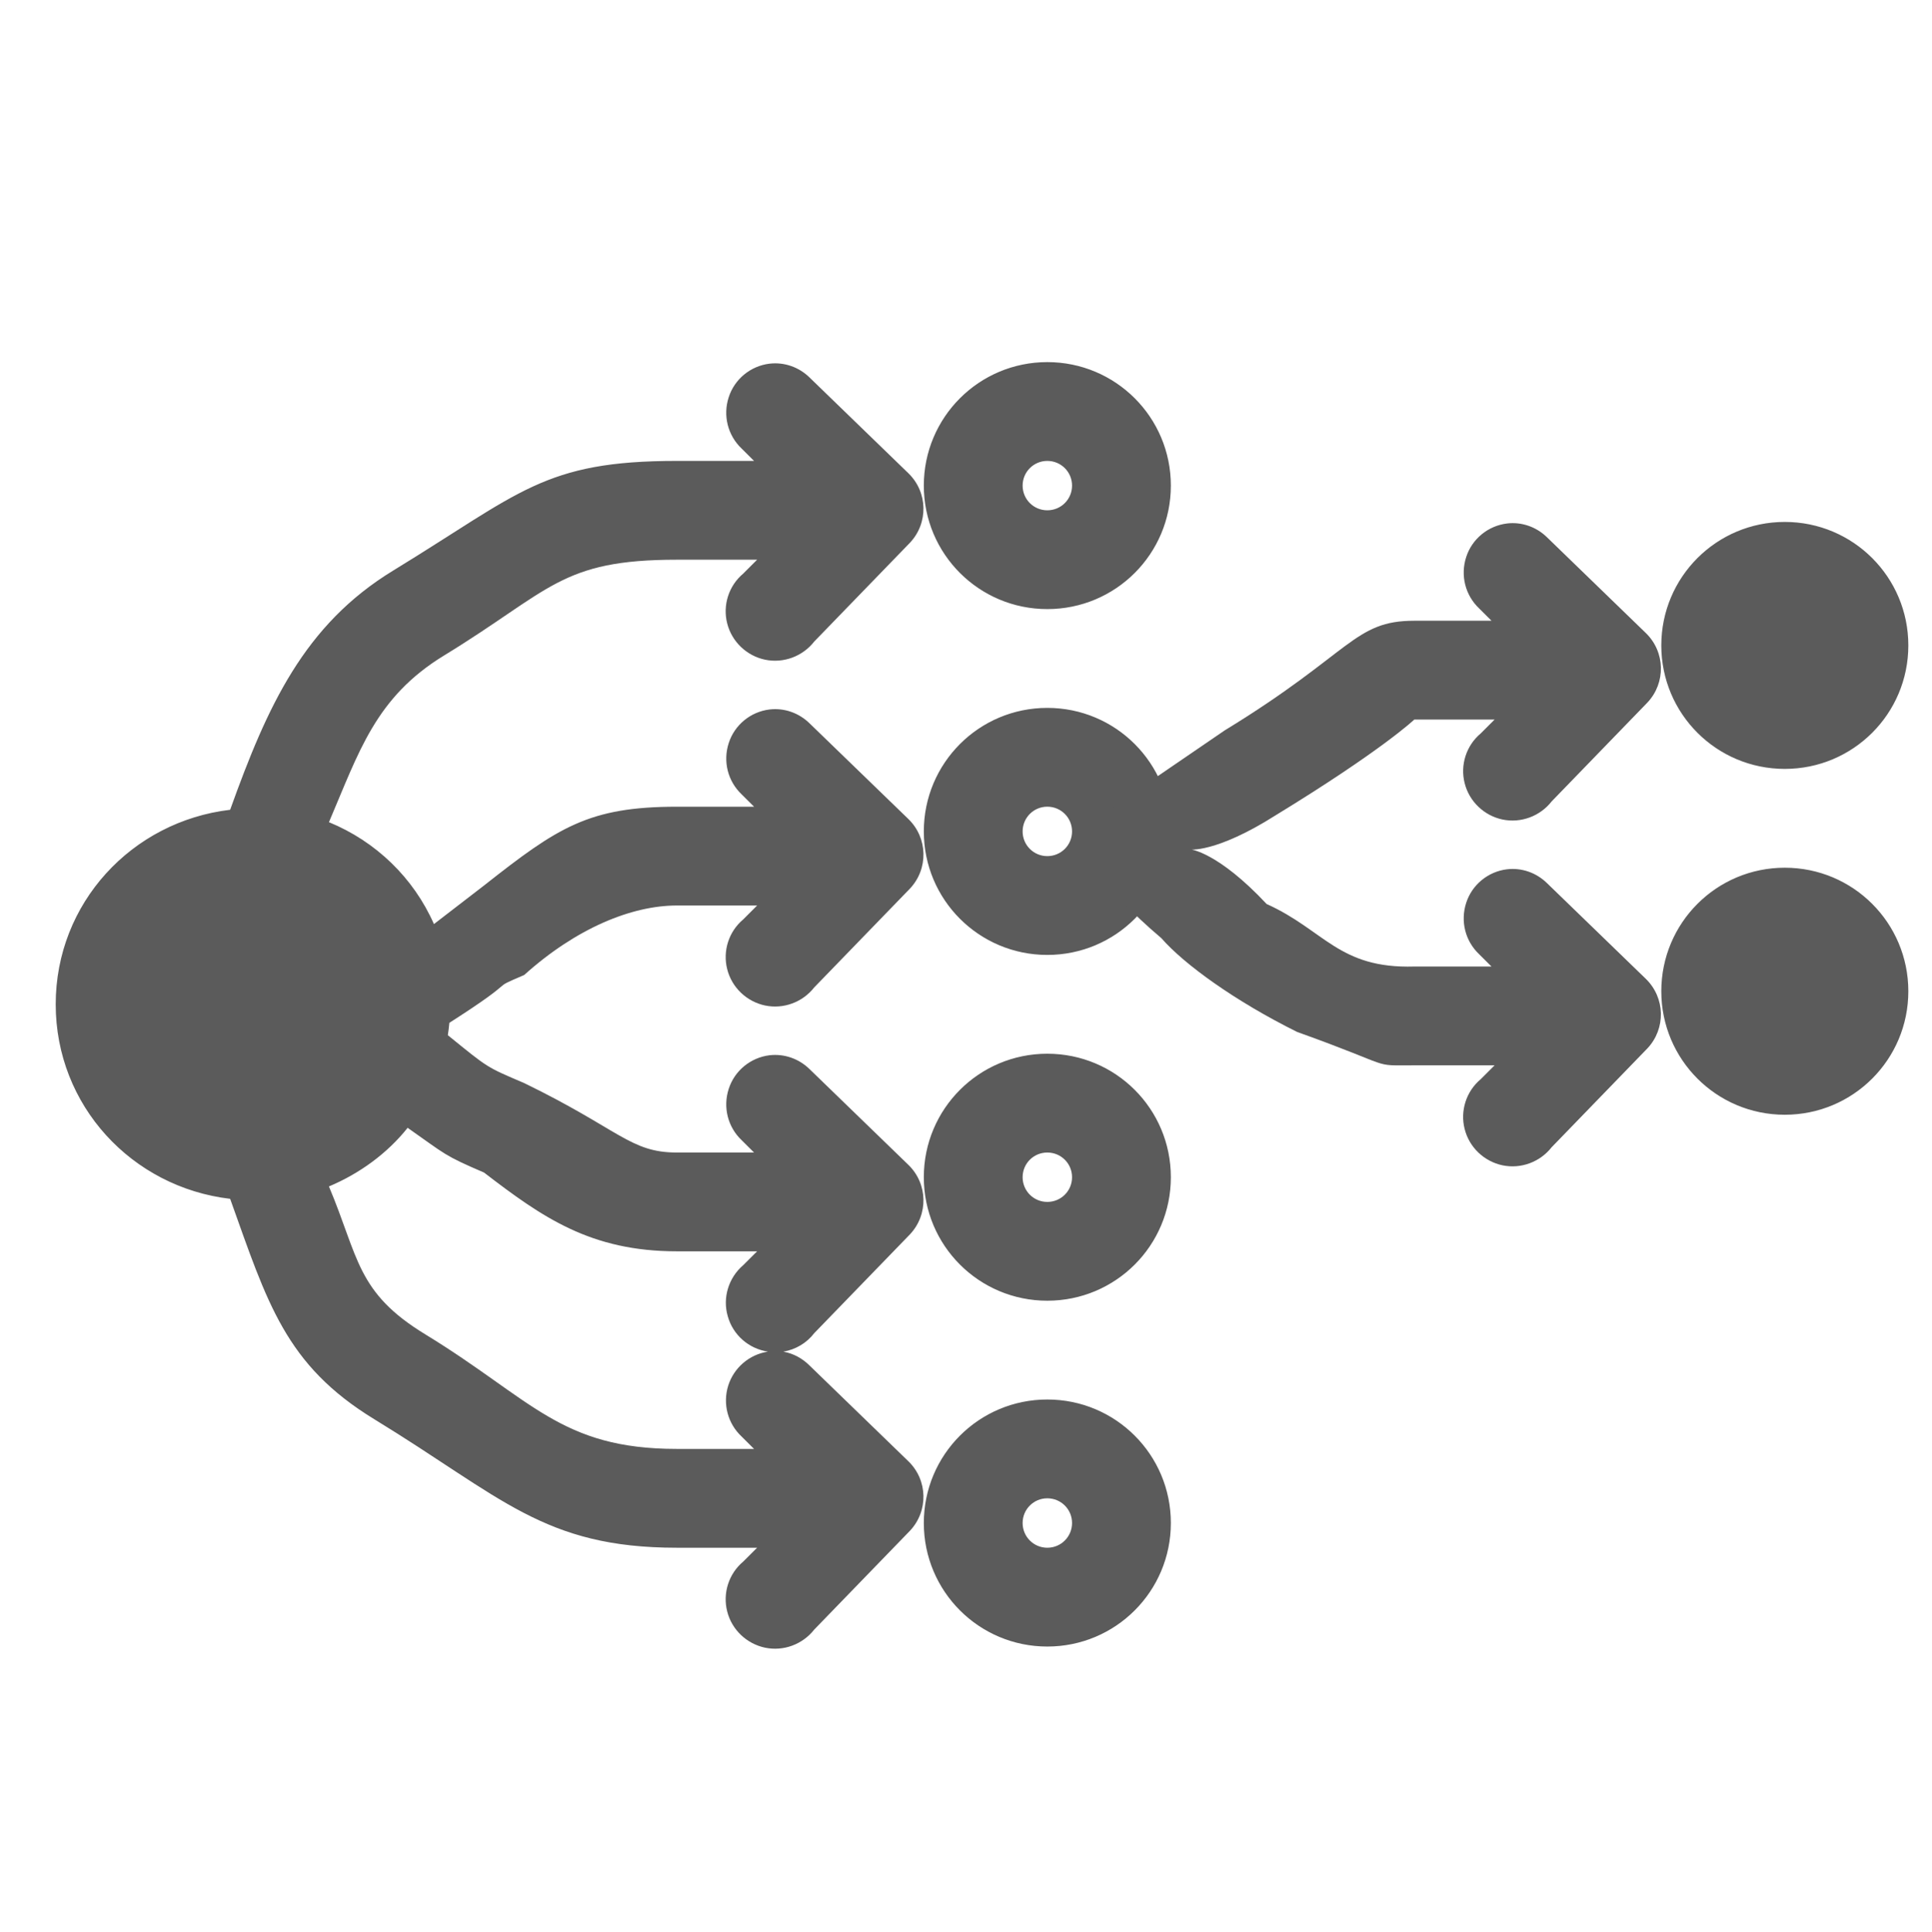
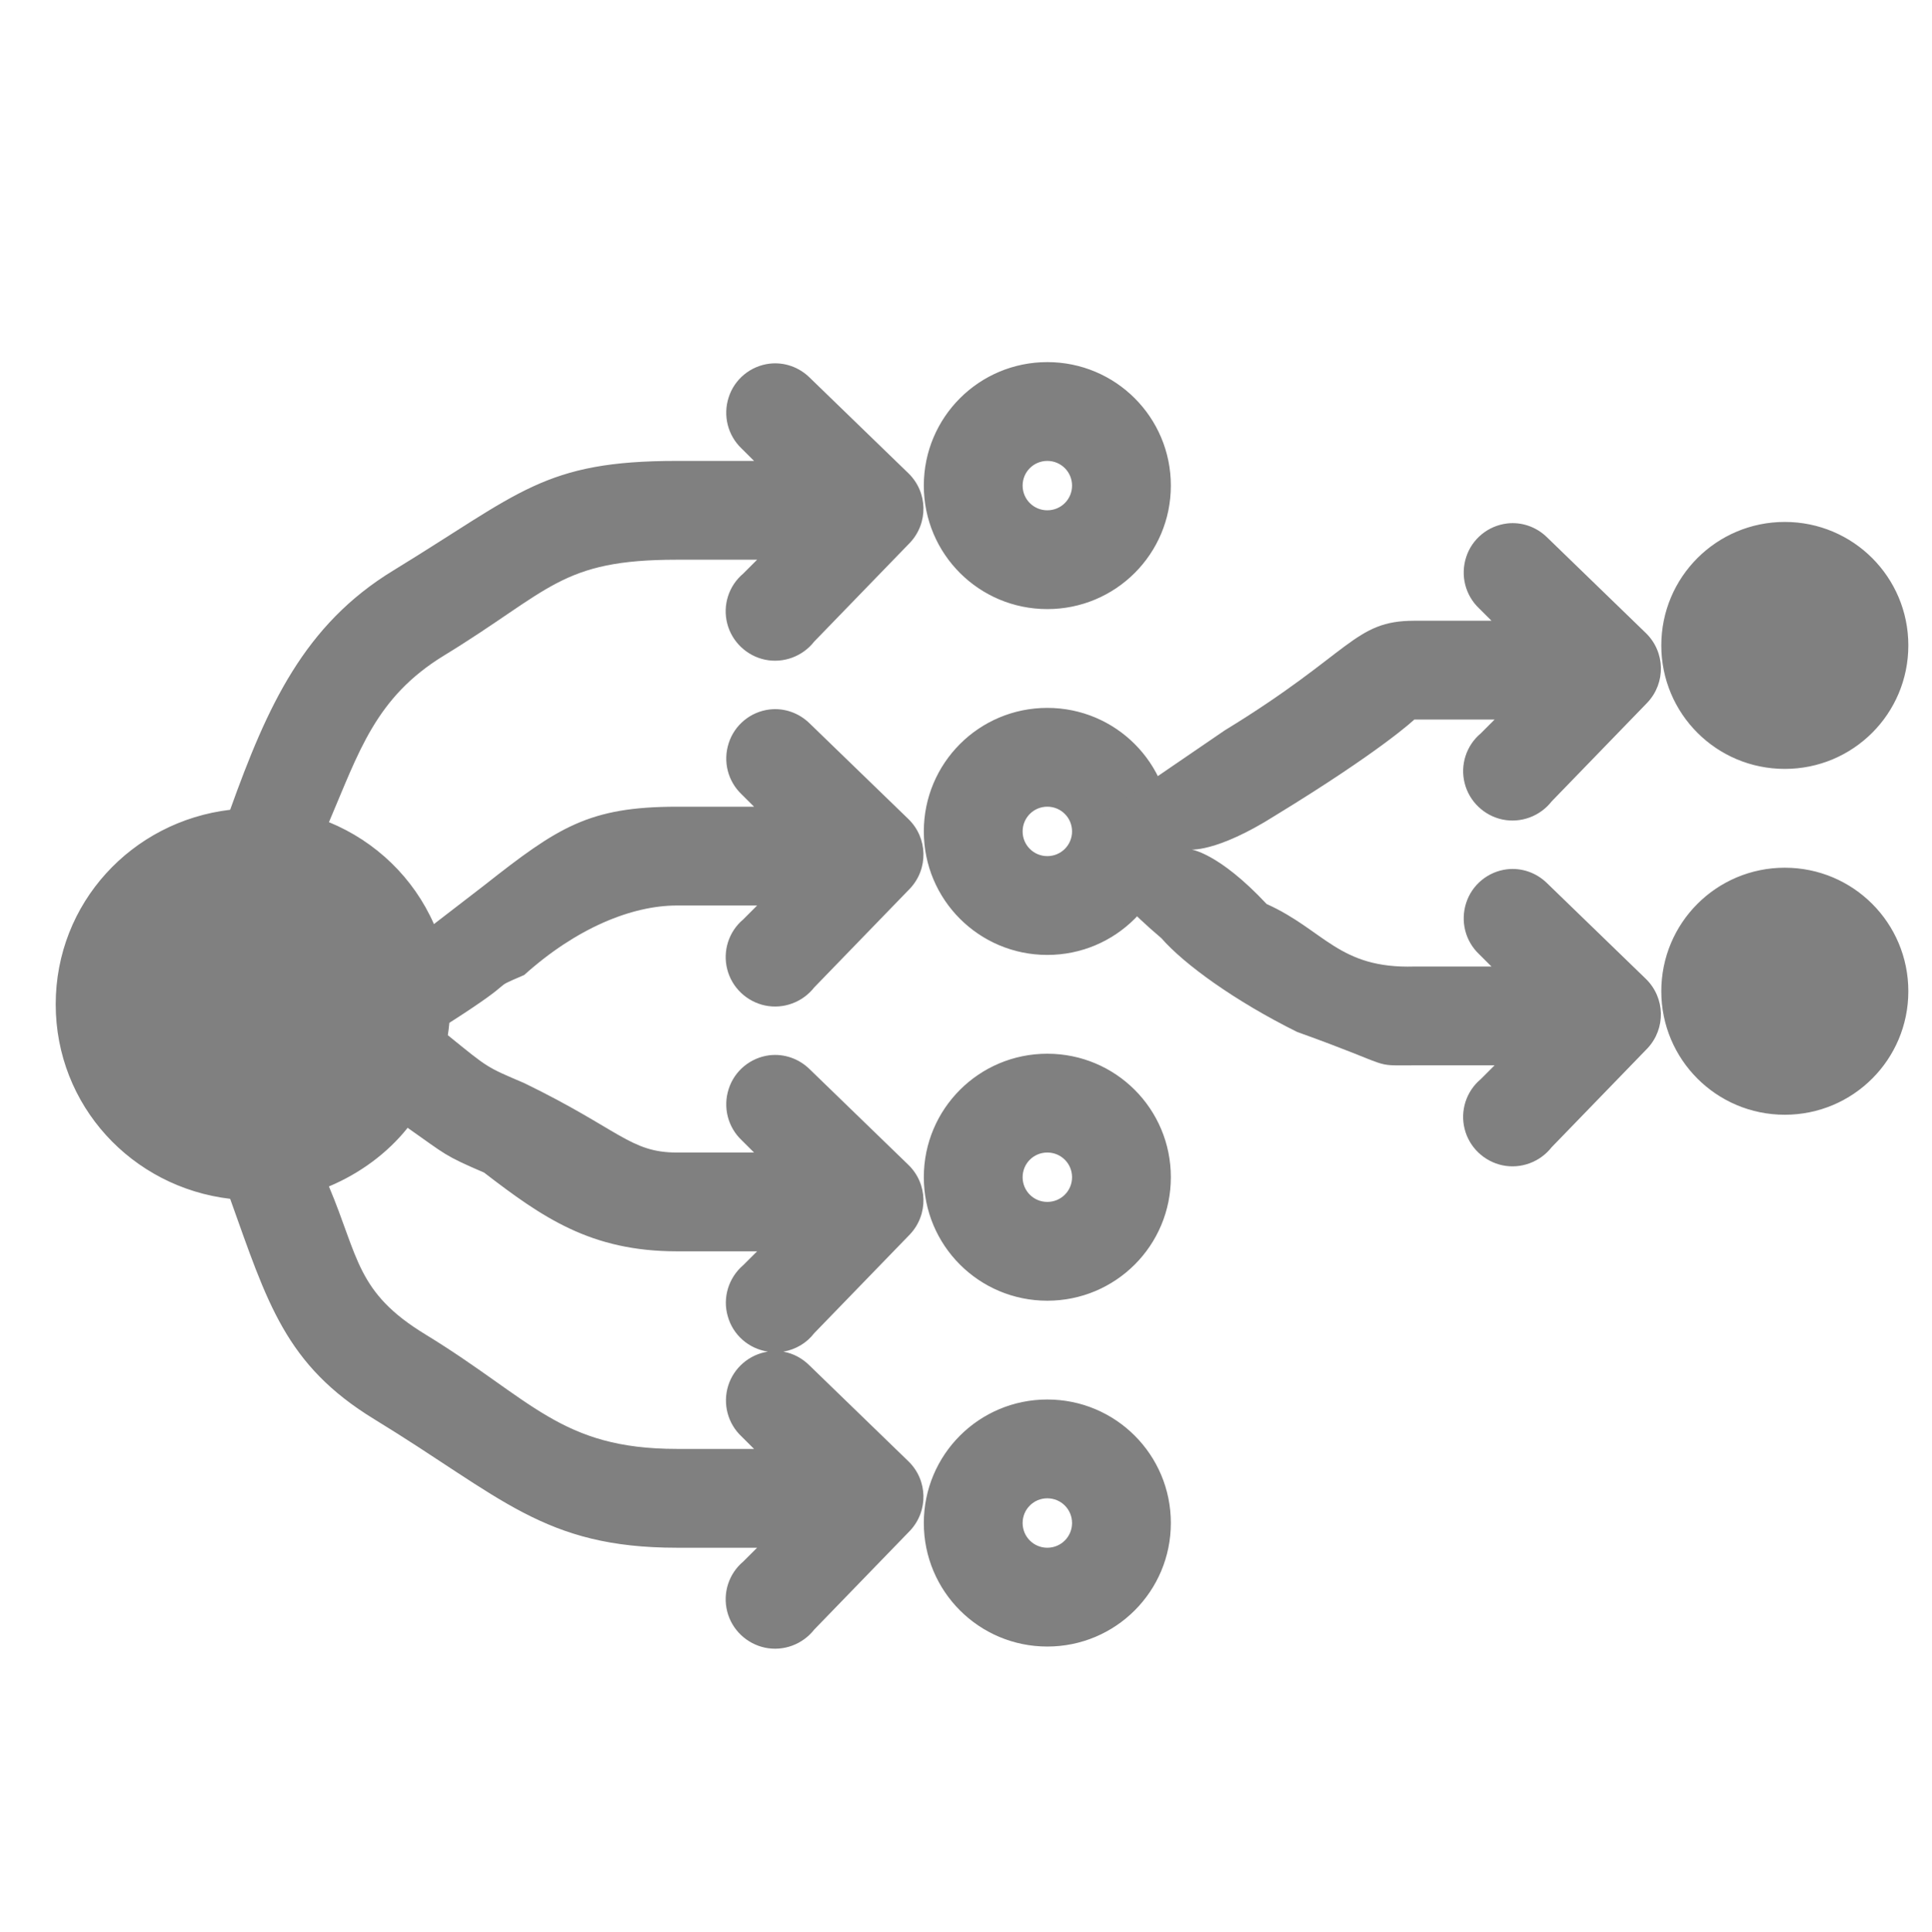
<svg xmlns="http://www.w3.org/2000/svg" width="104pt" height="104pt" viewBox="0 0 104 104" version="1.1" id="svg5">
  <defs id="defs9" />
-   <g id="surface1" transform="matrix(0.6753118,0,0,0.6753118,3,19.5)">
-     <path style="fill:#5b5b5b;fill-opacity:1;fill-rule:nonzero;stroke:none" d="m 79.074,0 c -5.445,0 -9.848,4.402 -9.848,9.848 0,5.449 4.402,9.848 9.848,9.848 5.449,0 9.852,-4.398 9.852,-9.848 C 88.926,4.402 84.523,0 79.074,0 Z m -22.156,0.125 c -1.508,0.184 -2.785,1.23 -3.25,2.676 -0.477,1.461 -0.074,3.047 1.031,4.094 L 55.688,7.879 h -6.156 c -10.617,0 -12.461,2.539 -22.617,8.742 C 19.805,20.957 16.883,27.422 13.91,35.699 6.078,36.625 0,43.133 0,51.211 c 0,8.078 6.078,14.59 13.91,15.512 2.973,8.297 4.395,13.242 11.504,17.582 10.156,6.203 13.5,10.242 24.117,10.242 h 6.402 l -1.109,1.105 c -1.156,0.969 -1.648,2.523 -1.277,3.973 0.367,1.461 1.555,2.582 3.016,2.891 1.477,0.309 3,-0.262 3.926,-1.445 l 7.633,-7.879 c 1.477,-1.57 1.43,-4.031 -0.125,-5.539 l -7.879,-7.633 c -0.57,-0.57 -1.293,-0.969 -2.094,-1.109 0.984,-0.168 1.863,-0.691 2.465,-1.477 l 7.633,-7.879 c 1.477,-1.57 1.43,-4.031 -0.125,-5.539 l -7.879,-7.633 c -0.848,-0.832 -2.016,-1.246 -3.199,-1.109 -1.508,0.188 -2.785,1.23 -3.25,2.68 -0.477,1.461 -0.074,3.047 1.031,4.094 L 55.688,63.031 h -6.156 c -3.724,0 -4.542,-1.826 -12.176,-5.539 -3.062,-1.309 -2.829,-1.177 -6.086,-3.816 0.047,-0.324 0.09,-0.648 0.121,-0.988 5.965,-3.812 2.934,-2.508 5.965,-3.812 4.153,-3.736 8.577,-5.543 12.176,-5.543 h 6.402 l -1.109,1.109 c -1.156,0.969 -1.648,2.523 -1.277,3.969 0.367,1.465 1.555,2.586 3.016,2.895 1.477,0.309 3,-0.262 3.926,-1.445 l 7.633,-7.879 c 1.477,-1.57 1.43,-4.031 -0.125,-5.543 l -7.879,-7.629 c -0.848,-0.832 -2.016,-1.25 -3.199,-1.109 -1.508,0.184 -2.785,1.23 -3.25,2.676 -0.477,1.465 -0.074,3.047 1.031,4.094 l 0.988,0.984 h -6.156 c -7.019,0 -9.482,1.633 -15.375,6.281 -3.996,3.078 0,0 -3.996,3.078 C 28.531,41.117 25.527,38.223 21.789,36.688 24.191,31.07 25.5,26.73 30.977,23.391 39.488,18.188 40.25,15.758 49.531,15.758 h 6.402 l -1.109,1.109 c -1.156,0.969 -1.648,2.523 -1.277,3.969 0.367,1.461 1.555,2.586 3.016,2.895 1.477,0.305 3,-0.262 3.926,-1.449 l 7.633,-7.879 c 1.477,-1.57 1.43,-4.031 -0.125,-5.539 L 60.117,1.23 C 59.27,0.398 58.102,-0.016 56.918,0.125 Z m 22.156,7.754 c 1.094,0 1.973,0.879 1.973,1.969 0,1.094 -0.879,1.969 -1.973,1.969 -1.09,0 -1.969,-0.875 -1.969,-1.969 0,-1.09 0.879,-1.969 1.969,-1.969 z m 0,19.695 c -5.445,0 -9.848,4.402 -9.848,9.852 0,5.445 4.402,9.848 9.848,9.848 5.449,0 9.852,-4.402 9.852,-9.848 0,-5.449 -4.402,-9.852 -9.852,-9.852 z m 0,7.879 c 1.094,0 1.973,0.879 1.973,1.973 0,1.09 -0.879,1.969 -1.973,1.969 -1.09,0 -1.969,-0.879 -1.969,-1.969 0,-1.094 0.879,-1.973 1.969,-1.973 z m 0,19.699 c -5.445,0 -9.848,4.398 -9.848,9.848 0,5.449 4.402,9.848 9.848,9.848 5.449,0 9.852,-4.398 9.852,-9.848 0,-5.449 -4.402,-9.848 -9.852,-9.848 z M 28.066,61.062 c 3.076,2.157 2.871,2.184 6.09,3.566 4.647,3.569 8.5,6.281 15.375,6.281 h 6.402 l -1.109,1.105 c -1.168,1 -1.664,2.602 -1.23,4.078 0.414,1.492 1.676,2.586 3.199,2.816 -1.492,0.23 -2.723,1.293 -3.168,2.723 -0.449,1.449 -0.031,3.02 1.074,4.051 l 0.988,0.984 h -6.156 c -9.281,0 -11.543,-3.934 -20.055,-9.133 -5.508,-3.355 -5.301,-6.133 -7.688,-11.797 2.449,-1.031 4.648,-2.633 6.277,-4.676 z m 51.008,1.969 c 1.094,0 1.973,0.875 1.973,1.969 0,1.094 -0.879,1.969 -1.973,1.969 -1.09,0 -1.969,-0.875 -1.969,-1.969 0,-1.094 0.879,-1.969 1.969,-1.969 z m 0,19.695 c -5.445,0 -9.848,4.402 -9.848,9.848 0,5.449 4.402,9.852 9.848,9.852 5.449,0 9.852,-4.402 9.852,-9.852 0,-5.445 -4.402,-9.848 -9.852,-9.848 z m 0,7.879 c 1.094,0 1.973,0.879 1.973,1.969 0,1.094 -0.879,1.973 -1.973,1.973 -1.09,0 -1.969,-0.879 -1.969,-1.973 0,-1.09 0.879,-1.969 1.969,-1.969 z" id="path2" />
+   <g id="surface1" transform="matrix(0.6753118,0,0,0.6753118,3,19.5)" style="fill:#808080">
+     <path style="fill:#808080;fill-opacity:1;fill-rule:nonzero;stroke:none" d="m 79.074,0 c -5.445,0 -9.848,4.402 -9.848,9.848 0,5.449 4.402,9.848 9.848,9.848 5.449,0 9.852,-4.398 9.852,-9.848 C 88.926,4.402 84.523,0 79.074,0 Z m -22.156,0.125 c -1.508,0.184 -2.785,1.23 -3.25,2.676 -0.477,1.461 -0.074,3.047 1.031,4.094 L 55.688,7.879 h -6.156 c -10.617,0 -12.461,2.539 -22.617,8.742 C 19.805,20.957 16.883,27.422 13.91,35.699 6.078,36.625 0,43.133 0,51.211 c 0,8.078 6.078,14.59 13.91,15.512 2.973,8.297 4.395,13.242 11.504,17.582 10.156,6.203 13.5,10.242 24.117,10.242 h 6.402 l -1.109,1.105 c -1.156,0.969 -1.648,2.523 -1.277,3.973 0.367,1.461 1.555,2.582 3.016,2.891 1.477,0.309 3,-0.262 3.926,-1.445 l 7.633,-7.879 c 1.477,-1.57 1.43,-4.031 -0.125,-5.539 l -7.879,-7.633 c -0.57,-0.57 -1.293,-0.969 -2.094,-1.109 0.984,-0.168 1.863,-0.691 2.465,-1.477 l 7.633,-7.879 c 1.477,-1.57 1.43,-4.031 -0.125,-5.539 l -7.879,-7.633 c -0.848,-0.832 -2.016,-1.246 -3.199,-1.109 -1.508,0.188 -2.785,1.23 -3.25,2.68 -0.477,1.461 -0.074,3.047 1.031,4.094 L 55.688,63.031 h -6.156 c -3.724,0 -4.542,-1.826 -12.176,-5.539 -3.062,-1.309 -2.829,-1.177 -6.086,-3.816 0.047,-0.324 0.09,-0.648 0.121,-0.988 5.965,-3.812 2.934,-2.508 5.965,-3.812 4.153,-3.736 8.577,-5.543 12.176,-5.543 h 6.402 l -1.109,1.109 c -1.156,0.969 -1.648,2.523 -1.277,3.969 0.367,1.465 1.555,2.586 3.016,2.895 1.477,0.309 3,-0.262 3.926,-1.445 l 7.633,-7.879 c 1.477,-1.57 1.43,-4.031 -0.125,-5.543 l -7.879,-7.629 c -0.848,-0.832 -2.016,-1.25 -3.199,-1.109 -1.508,0.184 -2.785,1.23 -3.25,2.676 -0.477,1.465 -0.074,3.047 1.031,4.094 l 0.988,0.984 h -6.156 c -7.019,0 -9.482,1.633 -15.375,6.281 -3.996,3.078 0,0 -3.996,3.078 C 28.531,41.117 25.527,38.223 21.789,36.688 24.191,31.07 25.5,26.73 30.977,23.391 39.488,18.188 40.25,15.758 49.531,15.758 h 6.402 l -1.109,1.109 c -1.156,0.969 -1.648,2.523 -1.277,3.969 0.367,1.461 1.555,2.586 3.016,2.895 1.477,0.305 3,-0.262 3.926,-1.449 l 7.633,-7.879 c 1.477,-1.57 1.43,-4.031 -0.125,-5.539 L 60.117,1.23 C 59.27,0.398 58.102,-0.016 56.918,0.125 Z m 22.156,7.754 c 1.094,0 1.973,0.879 1.973,1.969 0,1.094 -0.879,1.969 -1.973,1.969 -1.09,0 -1.969,-0.875 -1.969,-1.969 0,-1.09 0.879,-1.969 1.969,-1.969 z m 0,19.695 c -5.445,0 -9.848,4.402 -9.848,9.852 0,5.445 4.402,9.848 9.848,9.848 5.449,0 9.852,-4.402 9.852,-9.848 0,-5.449 -4.402,-9.852 -9.852,-9.852 z m 0,7.879 c 1.094,0 1.973,0.879 1.973,1.973 0,1.09 -0.879,1.969 -1.973,1.969 -1.09,0 -1.969,-0.879 -1.969,-1.969 0,-1.094 0.879,-1.973 1.969,-1.973 z m 0,19.699 c -5.445,0 -9.848,4.398 -9.848,9.848 0,5.449 4.402,9.848 9.848,9.848 5.449,0 9.852,-4.398 9.852,-9.848 0,-5.449 -4.402,-9.848 -9.852,-9.848 z M 28.066,61.062 c 3.076,2.157 2.871,2.184 6.09,3.566 4.647,3.569 8.5,6.281 15.375,6.281 h 6.402 l -1.109,1.105 c -1.168,1 -1.664,2.602 -1.23,4.078 0.414,1.492 1.676,2.586 3.199,2.816 -1.492,0.23 -2.723,1.293 -3.168,2.723 -0.449,1.449 -0.031,3.02 1.074,4.051 l 0.988,0.984 h -6.156 c -9.281,0 -11.543,-3.934 -20.055,-9.133 -5.508,-3.355 -5.301,-6.133 -7.688,-11.797 2.449,-1.031 4.648,-2.633 6.277,-4.676 z m 51.008,1.969 c 1.094,0 1.973,0.875 1.973,1.969 0,1.094 -0.879,1.969 -1.973,1.969 -1.09,0 -1.969,-0.875 -1.969,-1.969 0,-1.094 0.879,-1.969 1.969,-1.969 z m 0,19.695 c -5.445,0 -9.848,4.402 -9.848,9.848 0,5.449 4.402,9.852 9.848,9.852 5.449,0 9.852,-4.402 9.852,-9.852 0,-5.445 -4.402,-9.848 -9.852,-9.848 z m 0,7.879 c 1.094,0 1.973,0.879 1.973,1.969 0,1.094 -0.879,1.973 -1.973,1.973 -1.09,0 -1.969,-0.879 -1.969,-1.973 0,-1.09 0.879,-1.969 1.969,-1.969 z" id="path2" />
  </g>
-   <path style="fill:#5b5b5b;fill-opacity:1;fill-rule:nonzero;stroke:none;stroke-width:0.675" d="m 96.114,28.107 c -3.677,0 -6.65,2.973 -6.65,6.65 0,3.68 2.973,6.65 6.65,6.65 3.68,0 6.653,-2.97 6.653,-6.65 0,-3.677 -2.973,-6.65 -6.653,-6.65 z m -14.962,0.084 c -1.018,0.124 -1.881,0.831 -2.195,1.807 -0.322,0.987 -0.05,2.058 0.696,2.765 l 0.667,0.665 h -4.157 c -3.261,0 -3.35,1.715 -10.209,5.904 l -6.442,4.403 c 0.032,-0.219 -3.668,1.121 3.028,6.786 1.235,1.414 3.97,3.392 7.312,5.051 5.463,1.957 3.88,1.798 6.31,1.798 h 4.324 l -0.749,0.749 c -0.781,0.654 -1.113,1.704 -0.863,2.68 0.248,0.989 1.05,1.746 2.036,1.955 0.997,0.208 2.026,-0.177 2.651,-0.976 l 5.155,-5.321 c 0.997,-1.06 0.965,-2.722 -0.084,-3.743 L 83.312,47.562 c -0.572,-0.562 -1.361,-0.844 -2.16,-0.749 -1.018,0.124 -1.881,0.831 -2.195,1.807 -0.322,0.989 -0.05,2.058 0.696,2.765 l 0.667,0.665 h -4.157 c -4.074,0.121 -4.837,-1.964 -7.952,-3.367 -5.23,-5.588 -5.989,-0.67 0.487,-4.779 5.748,-3.514 7.465,-5.155 7.465,-5.155 h 4.324 l -0.749,0.749 c -0.781,0.654 -1.113,1.704 -0.863,2.68 0.248,0.987 1.05,1.746 2.036,1.955 0.997,0.206 2.026,-0.177 2.651,-0.979 l 5.155,-5.321 c 0.997,-1.06 0.965,-2.722 -0.084,-3.741 l -5.321,-5.155 c -0.572,-0.562 -1.361,-0.842 -2.16,-0.747 z m 14.962,18.537 c -3.677,0 -6.65,2.973 -6.65,6.653 0,3.677 2.973,6.65 6.65,6.65 3.68,0 6.653,-2.973 6.653,-6.65 0,-3.68 -2.973,-6.653 -6.653,-6.653 z" id="path2-3" />
+   <path style="fill:#808080;fill-opacity:1;fill-rule:nonzero;stroke:none;stroke-width:0.675" d="m 96.114,28.107 c -3.677,0 -6.65,2.973 -6.65,6.65 0,3.68 2.973,6.65 6.65,6.65 3.68,0 6.653,-2.97 6.653,-6.65 0,-3.677 -2.973,-6.65 -6.653,-6.65 z m -14.962,0.084 c -1.018,0.124 -1.881,0.831 -2.195,1.807 -0.322,0.987 -0.05,2.058 0.696,2.765 l 0.667,0.665 h -4.157 c -3.261,0 -3.35,1.715 -10.209,5.904 l -6.442,4.403 c 0.032,-0.219 -3.668,1.121 3.028,6.786 1.235,1.414 3.97,3.392 7.312,5.051 5.463,1.957 3.88,1.798 6.31,1.798 h 4.324 l -0.749,0.749 c -0.781,0.654 -1.113,1.704 -0.863,2.68 0.248,0.989 1.05,1.746 2.036,1.955 0.997,0.208 2.026,-0.177 2.651,-0.976 l 5.155,-5.321 c 0.997,-1.06 0.965,-2.722 -0.084,-3.743 L 83.312,47.562 c -0.572,-0.562 -1.361,-0.844 -2.16,-0.749 -1.018,0.124 -1.881,0.831 -2.195,1.807 -0.322,0.989 -0.05,2.058 0.696,2.765 l 0.667,0.665 h -4.157 c -4.074,0.121 -4.837,-1.964 -7.952,-3.367 -5.23,-5.588 -5.989,-0.67 0.487,-4.779 5.748,-3.514 7.465,-5.155 7.465,-5.155 h 4.324 l -0.749,0.749 c -0.781,0.654 -1.113,1.704 -0.863,2.68 0.248,0.987 1.05,1.746 2.036,1.955 0.997,0.206 2.026,-0.177 2.651,-0.979 l 5.155,-5.321 c 0.997,-1.06 0.965,-2.722 -0.084,-3.741 l -5.321,-5.155 c -0.572,-0.562 -1.361,-0.842 -2.16,-0.747 z m 14.962,18.537 c -3.677,0 -6.65,2.973 -6.65,6.653 0,3.677 2.973,6.65 6.65,6.65 3.68,0 6.653,-2.973 6.653,-6.65 0,-3.68 -2.973,-6.653 -6.653,-6.653 z" id="path2-3" />
</svg>
